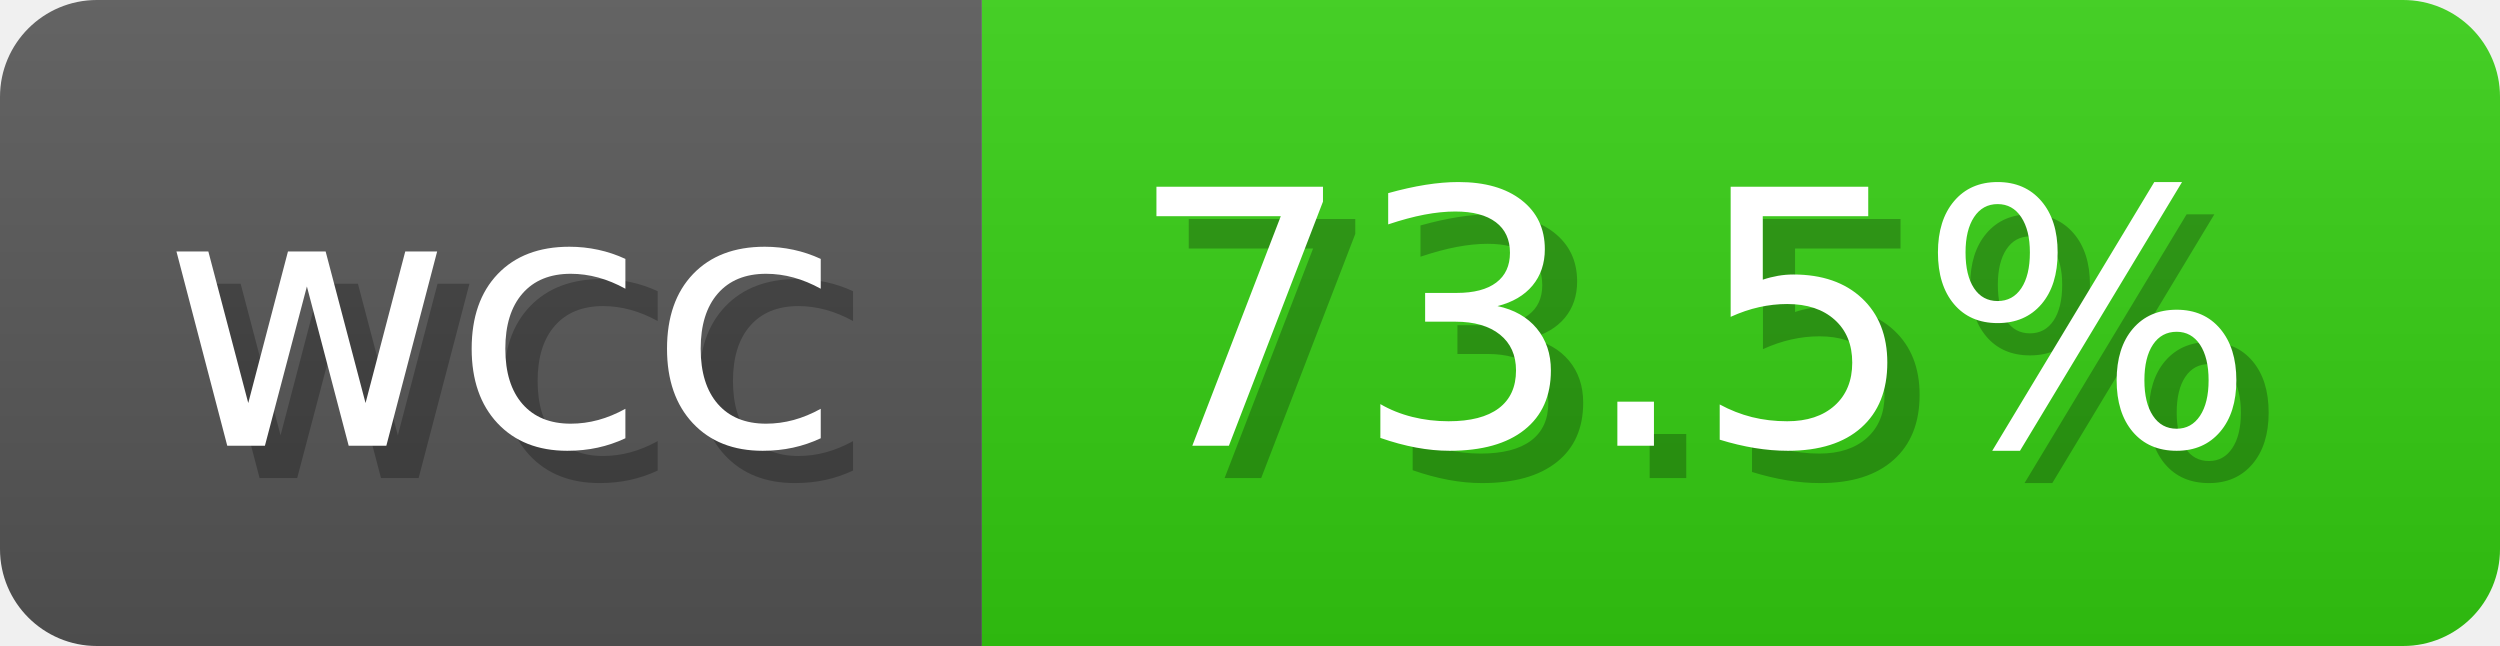
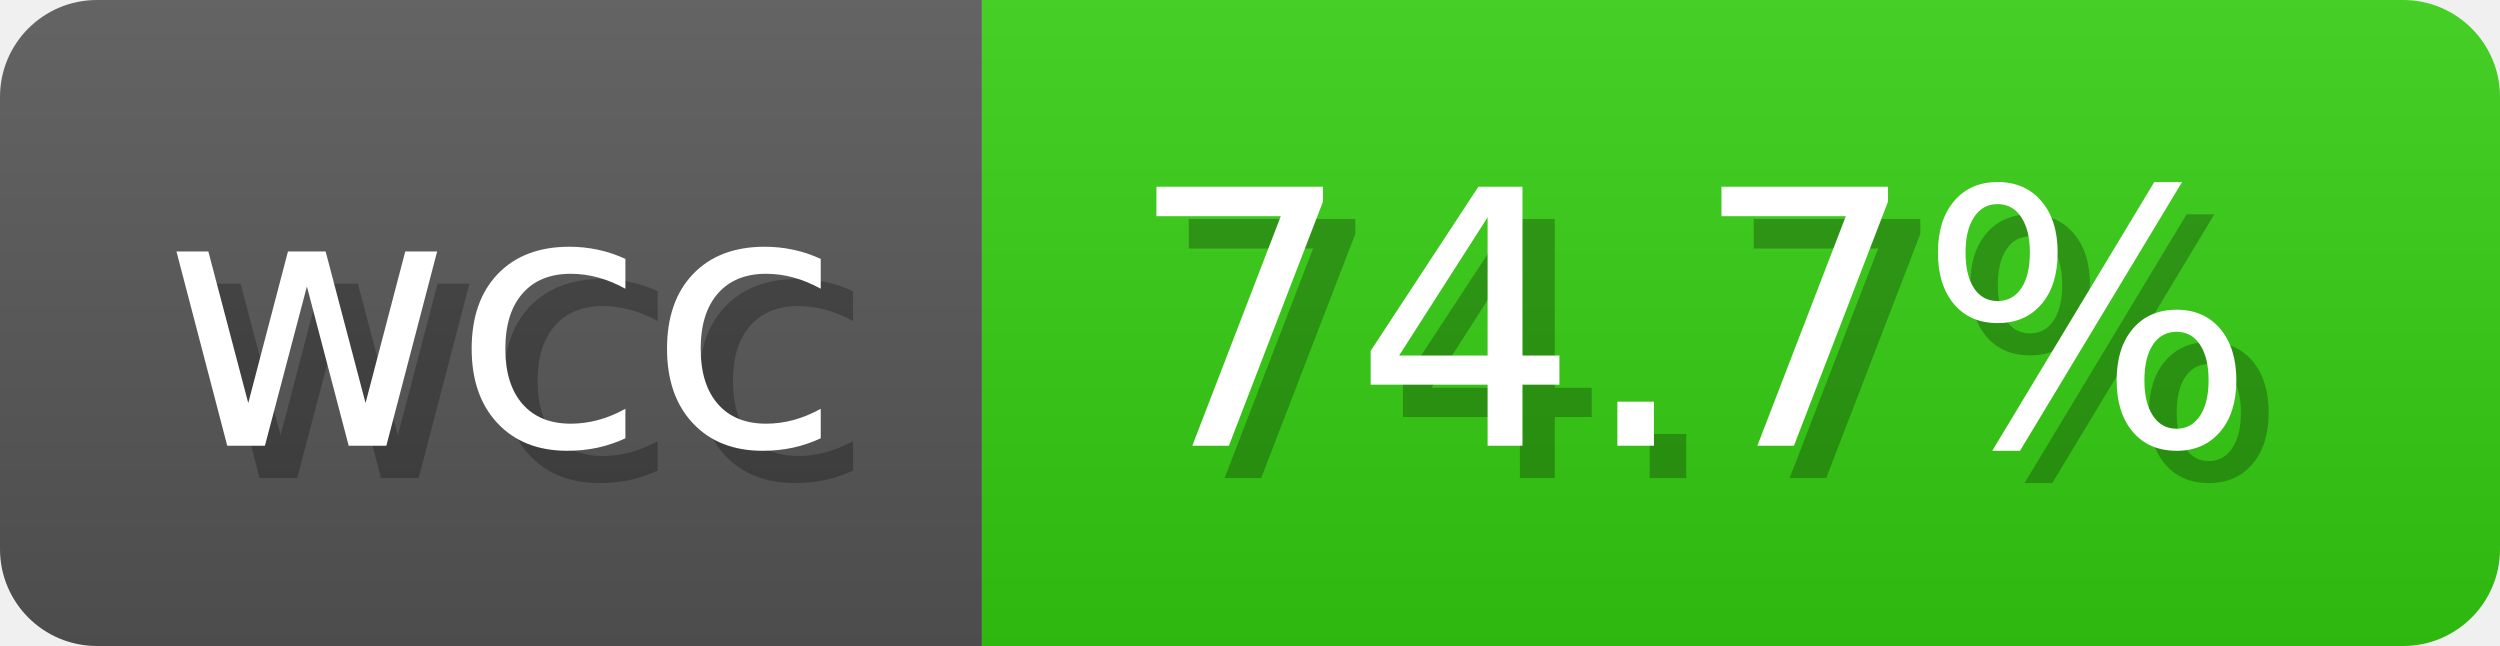
- <svg xmlns="http://www.w3.org/2000/svg" width="77.4" height="20" viewBox="0 0 774 200" role="img" aria-label="wcc: 73.5%">
+ <svg xmlns="http://www.w3.org/2000/svg" width="77.4" height="20" viewBox="0 0 774 200" role="img" aria-label="wcc: 74.7%">
  <linearGradient id="a" x2="0" y2="100%">
    <stop offset="0" stop-opacity=".1" stop-color="#EEE" />
    <stop offset="1" stop-opacity=".1" />
  </linearGradient>
  <mask id="m">
    <rect width="774" height="200" rx="30" fill="#FFF" />
  </mask>
  <g mask="url(#m)">
    <rect width="304" height="200" fill="#555" />
    <rect width="470" height="200" fill="#3C1" x="304" />
    <rect width="774" height="200" fill="url(#a)" />
  </g>
  <g aria-hidden="true" fill="#fff" text-anchor="start" font-family="Verdana,DejaVu Sans,sans-serif" font-size="110">
    <text x="60" y="148" textLength="204" fill="#000" opacity="0.25">wcc</text>
    <text x="50" y="138" textLength="204">wcc</text>
-     <text x="359" y="148" textLength="370" fill="#000" opacity="0.25">73.5%</text>
-     <text x="349" y="138" textLength="370">73.5%</text>
+     <text x="359" y="148" textLength="370" fill="#000" opacity="0.25">74.7%</text>
+     <text x="349" y="138" textLength="370">74.7%</text>
  </g>
</svg>
